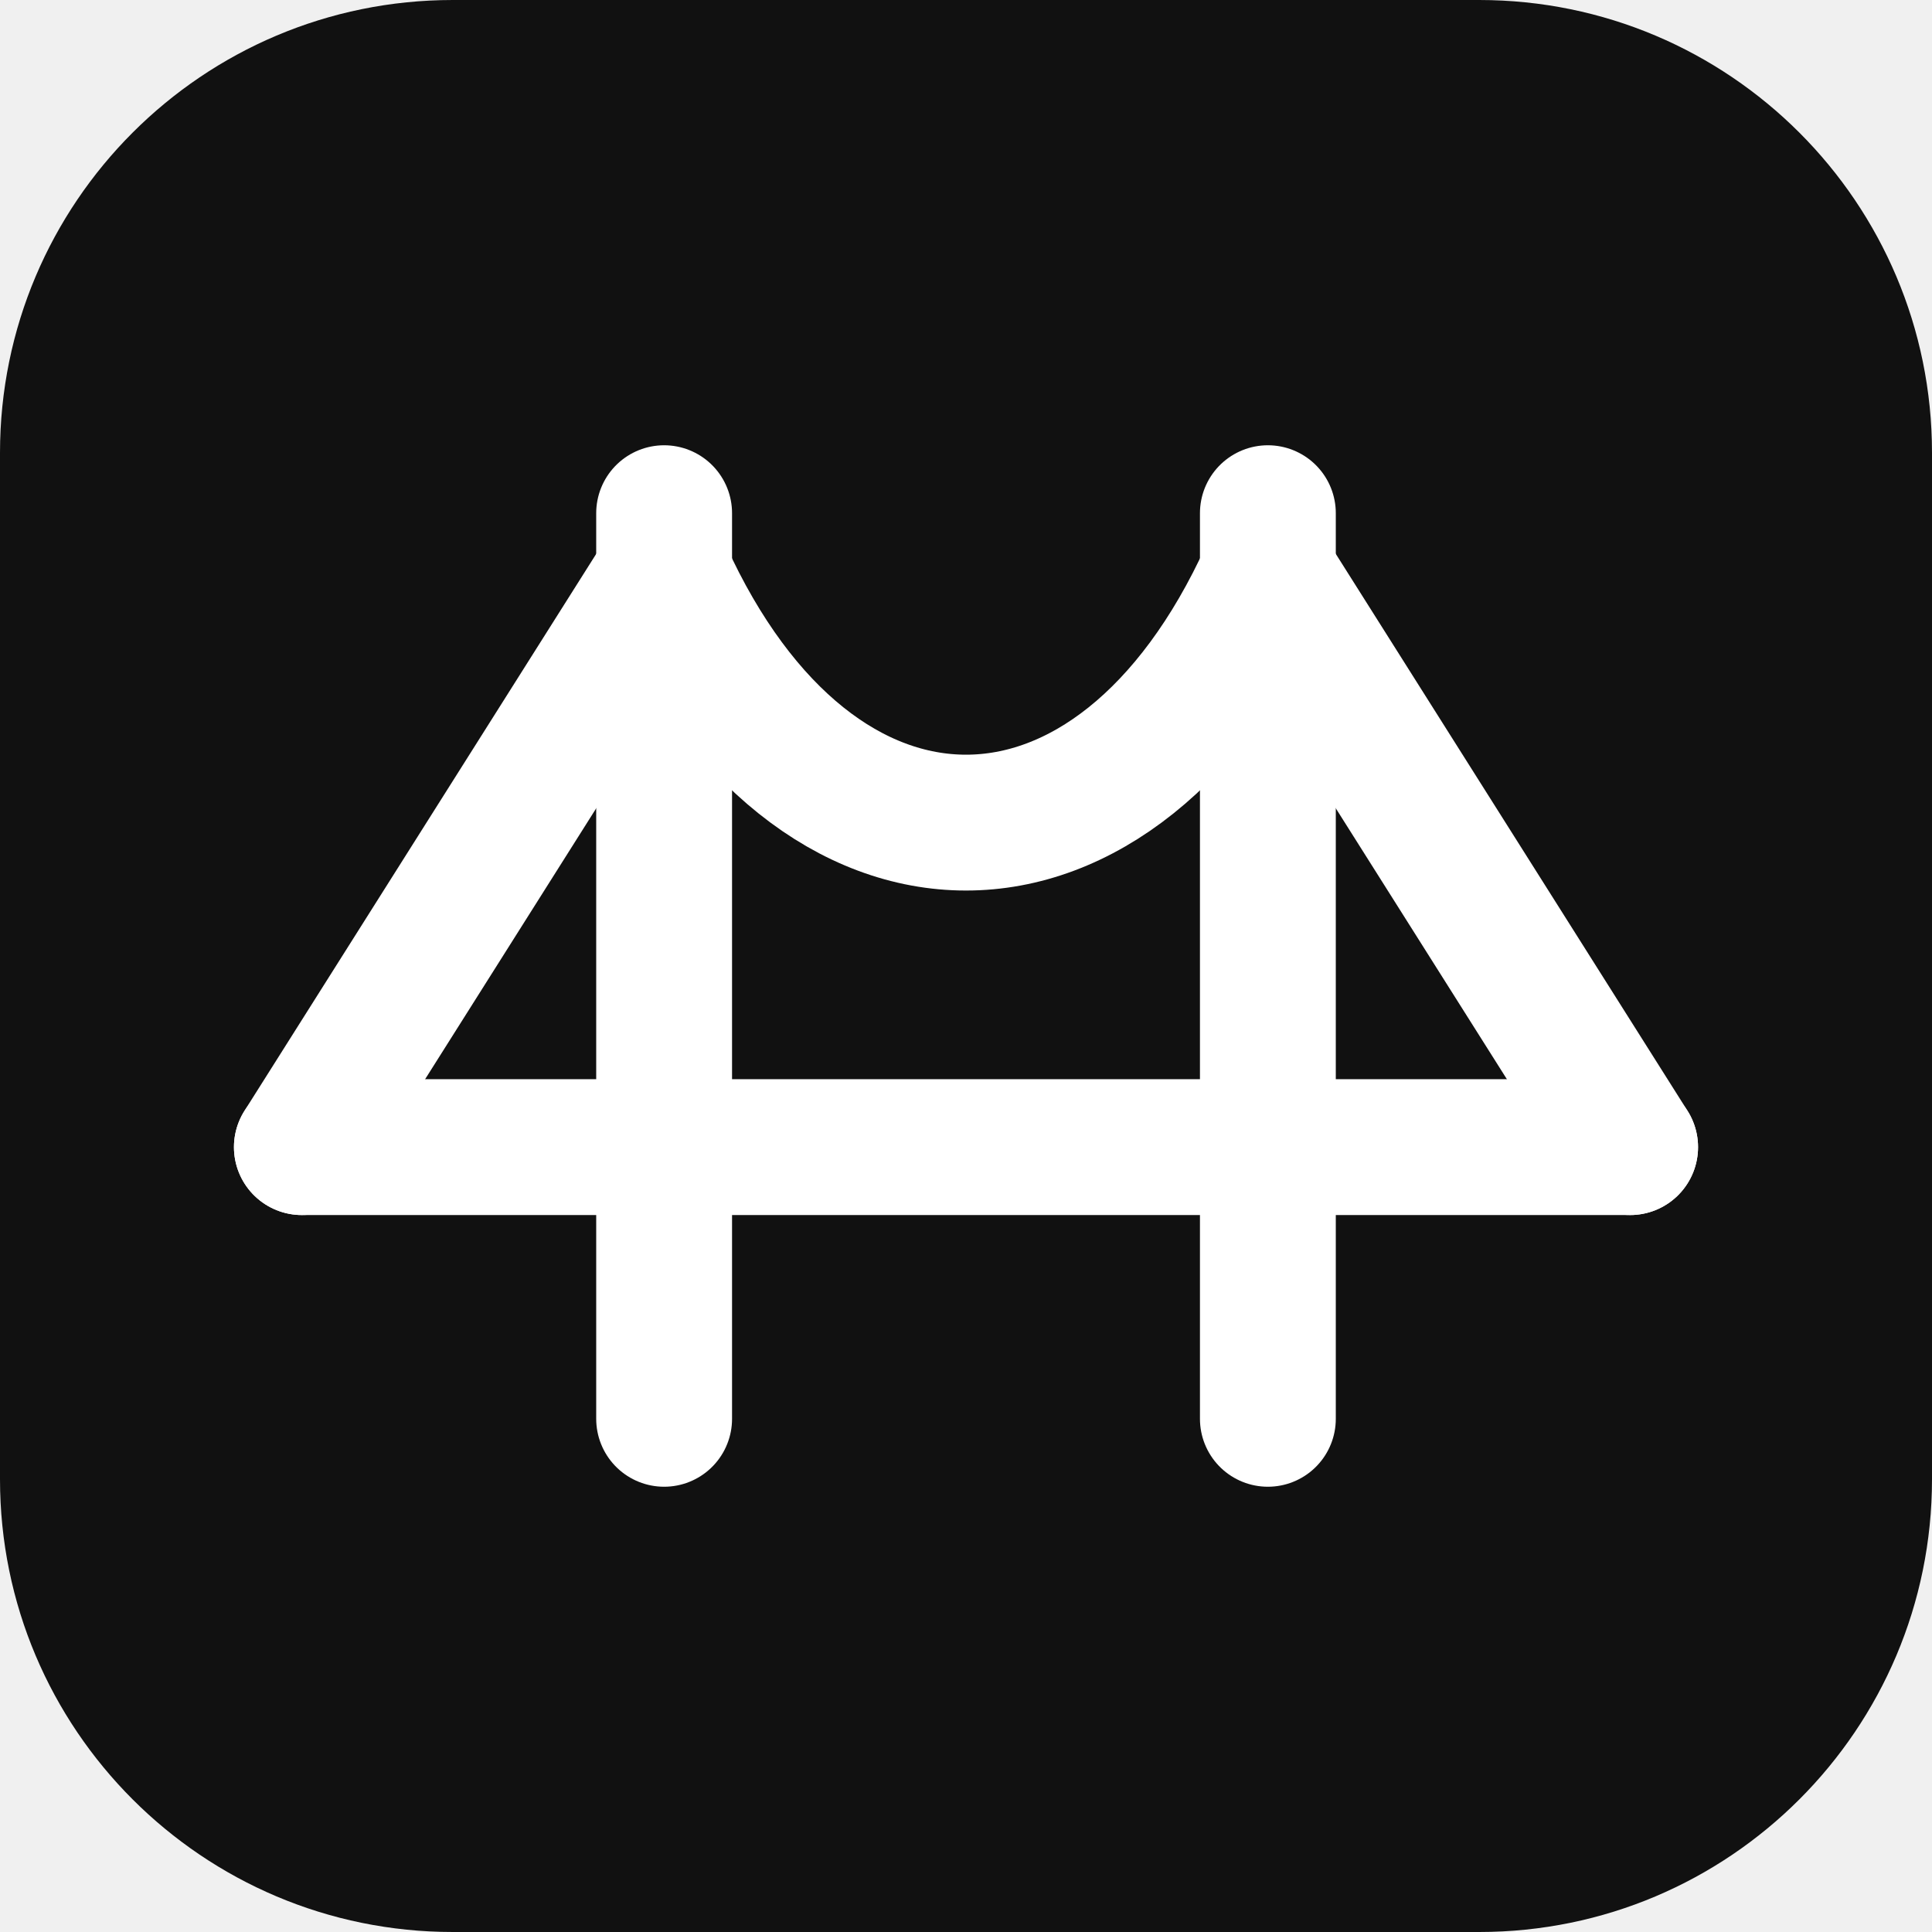
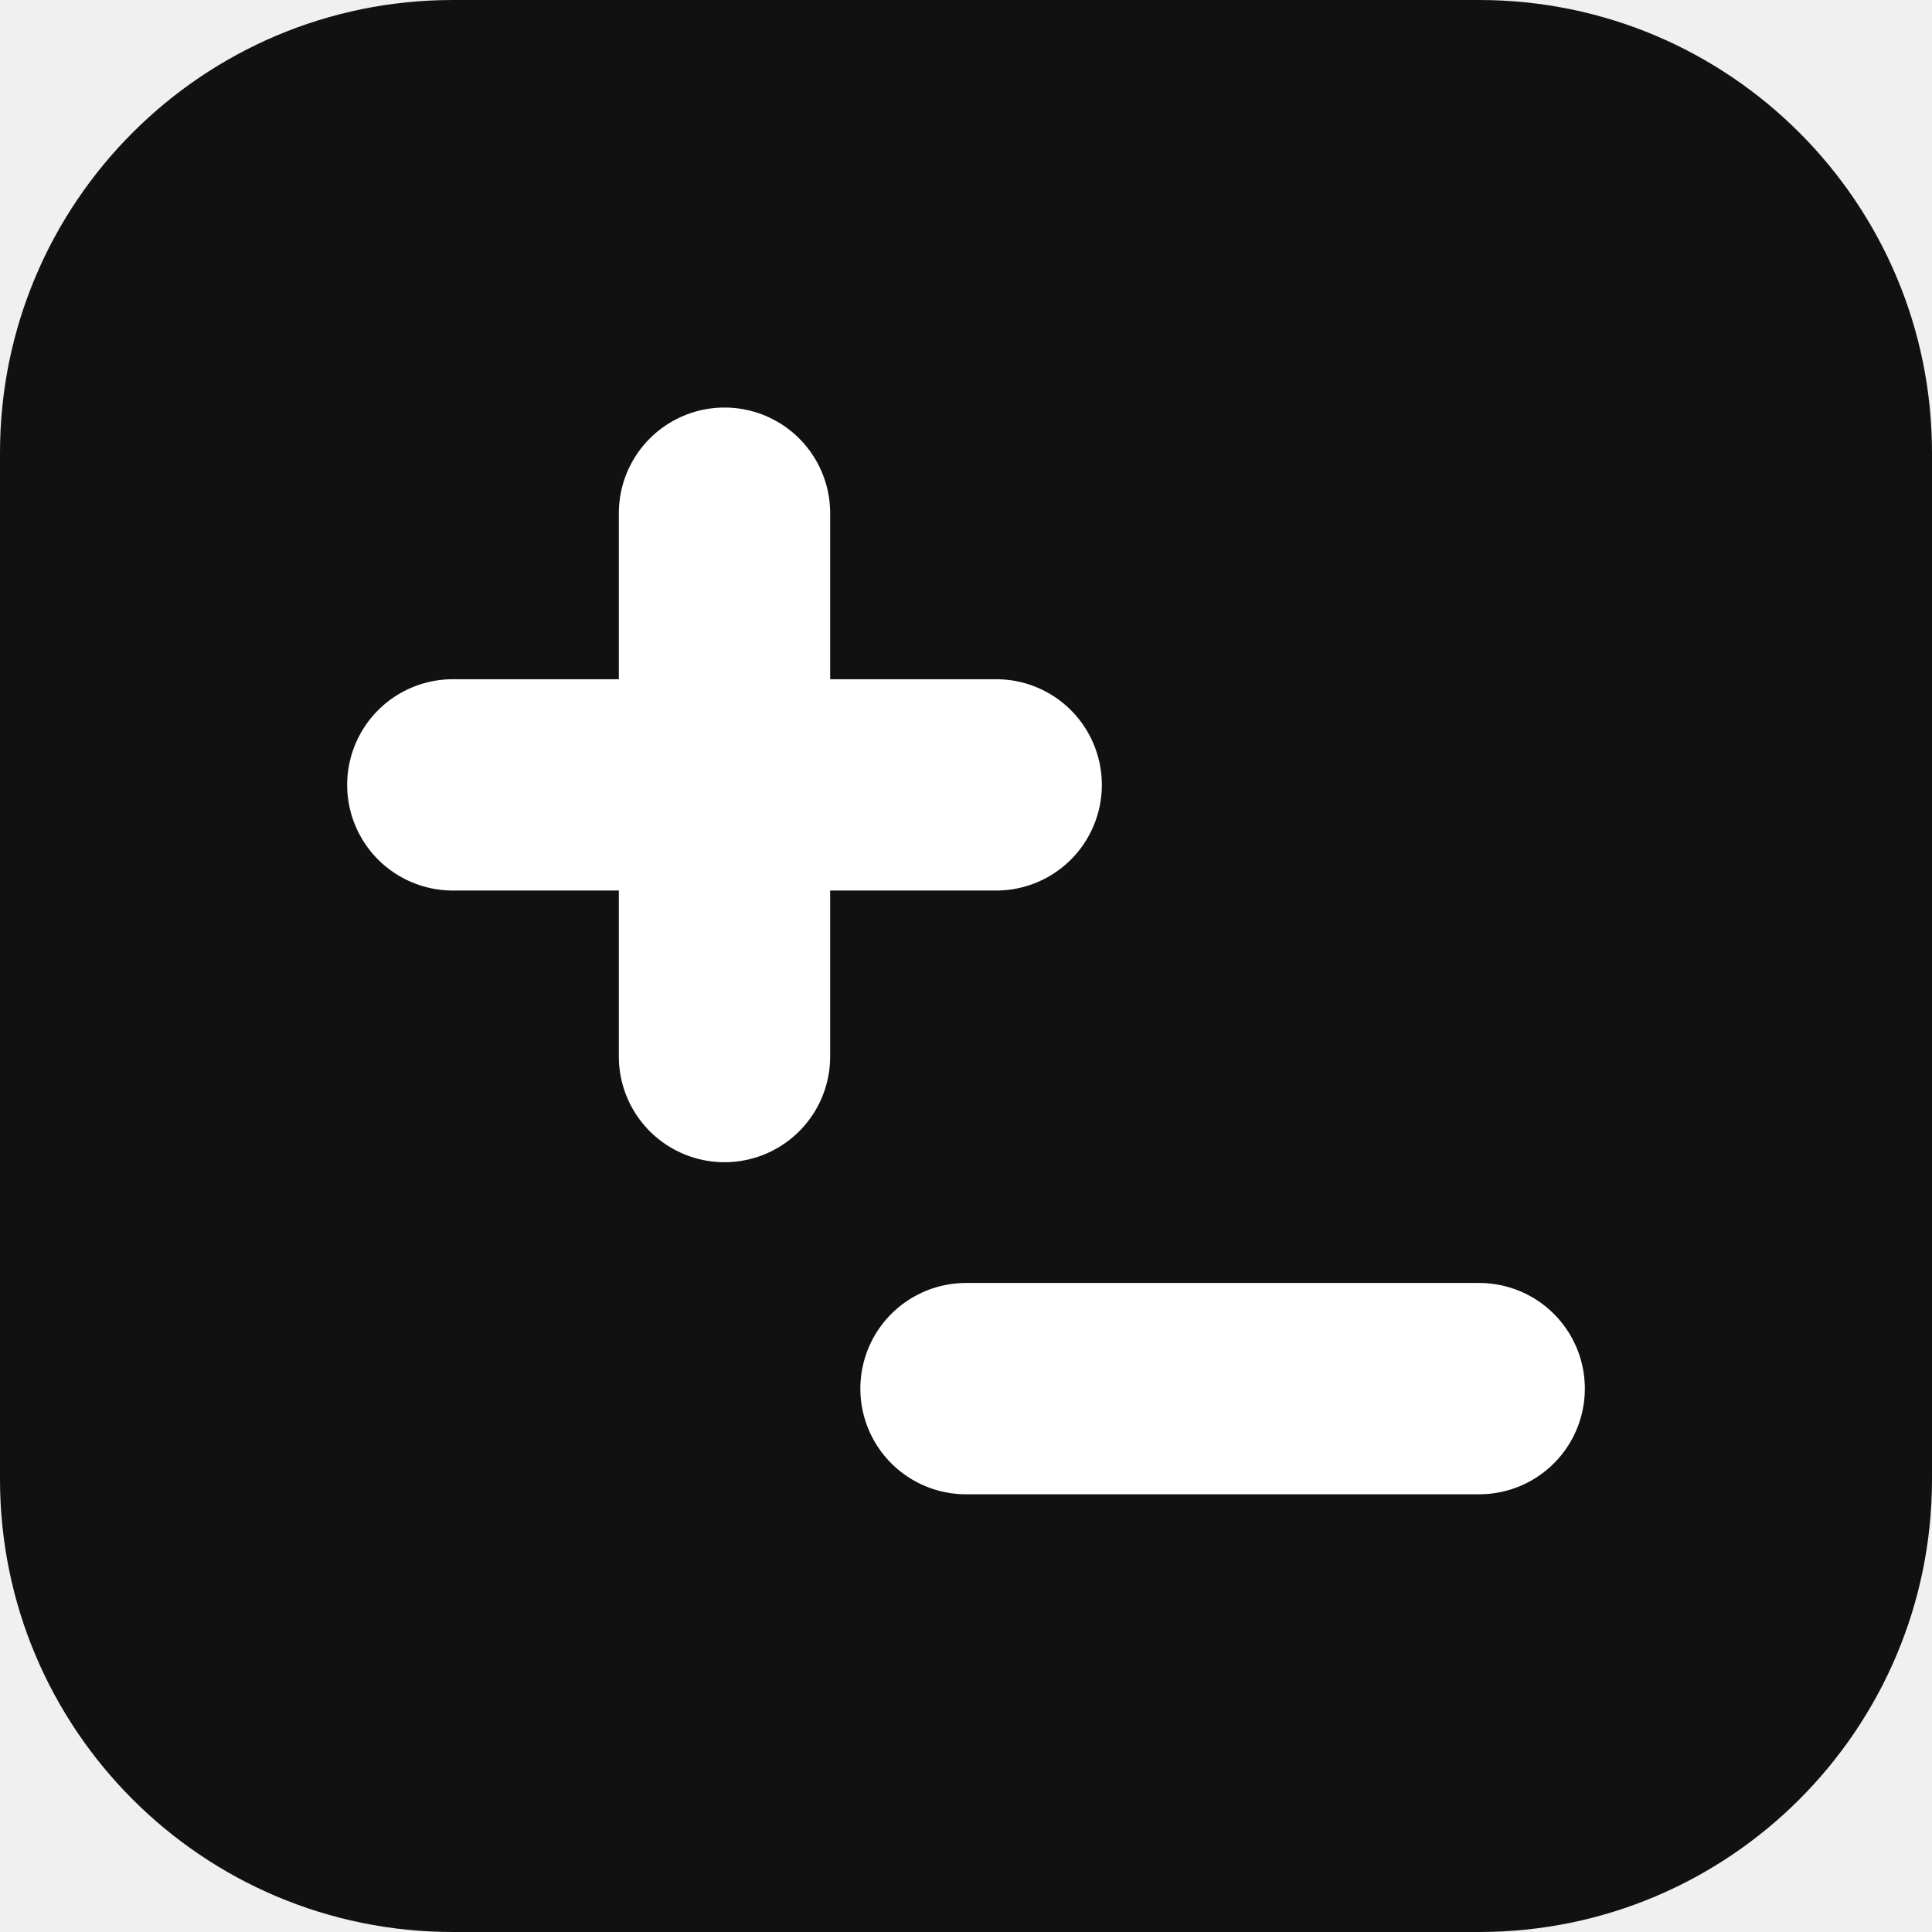
<svg xmlns="http://www.w3.org/2000/svg" viewBox="0 0 32 32">
  <rect width="32" height="32" rx="7.5" fill="#111111" />
-   <g fill="none" stroke="#ffffff" stroke-width="2.25" stroke-linecap="round" stroke-linejoin="round">
-     <path d="M11 8.5v15M21 8.5v15" />
-     <path d="M5 19h22" />
-     <path d="M5 19 11 9.5c2.5 5.5 7.5 5.5 10 0L27 19" />
+   <g fill="none" stroke="#ffffff" stroke-width="3.5" stroke-linecap="round" stroke-linejoin="round">
+     <path d="M7.5 13h9M12 8.5v9" />
+     <path d="M16 23h8.5" />
  </g>
</svg>
